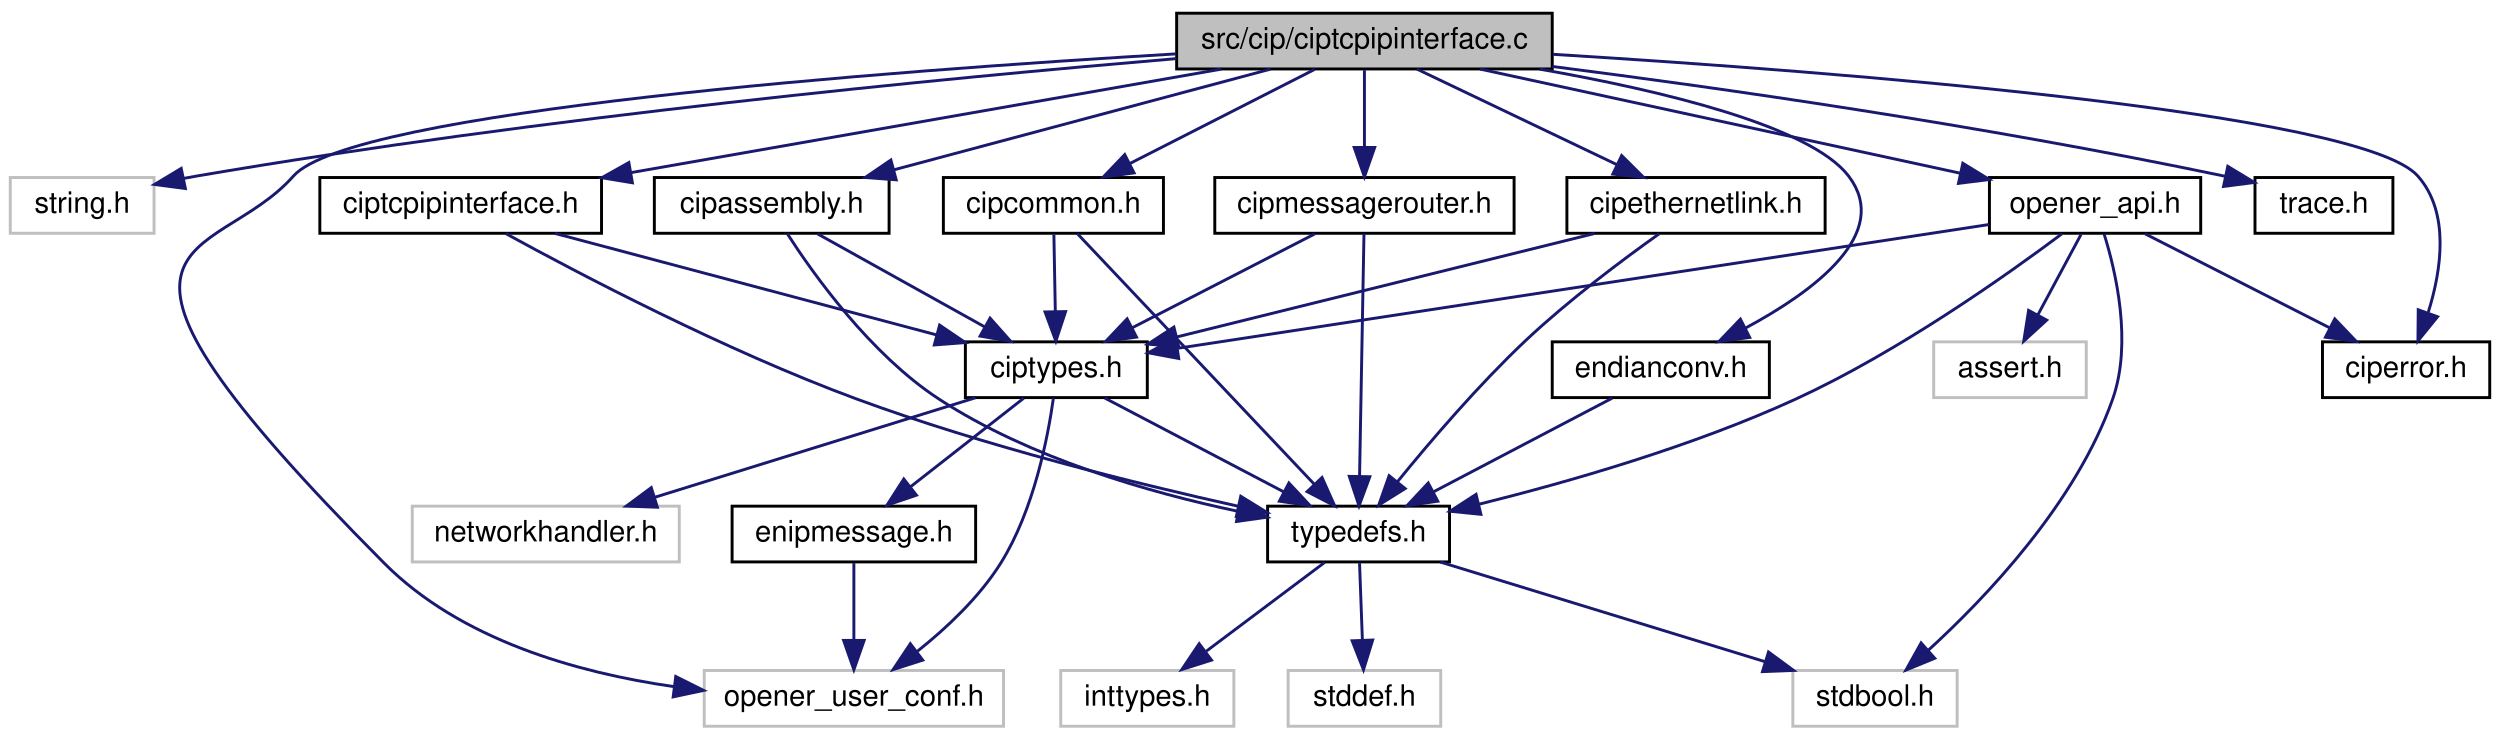
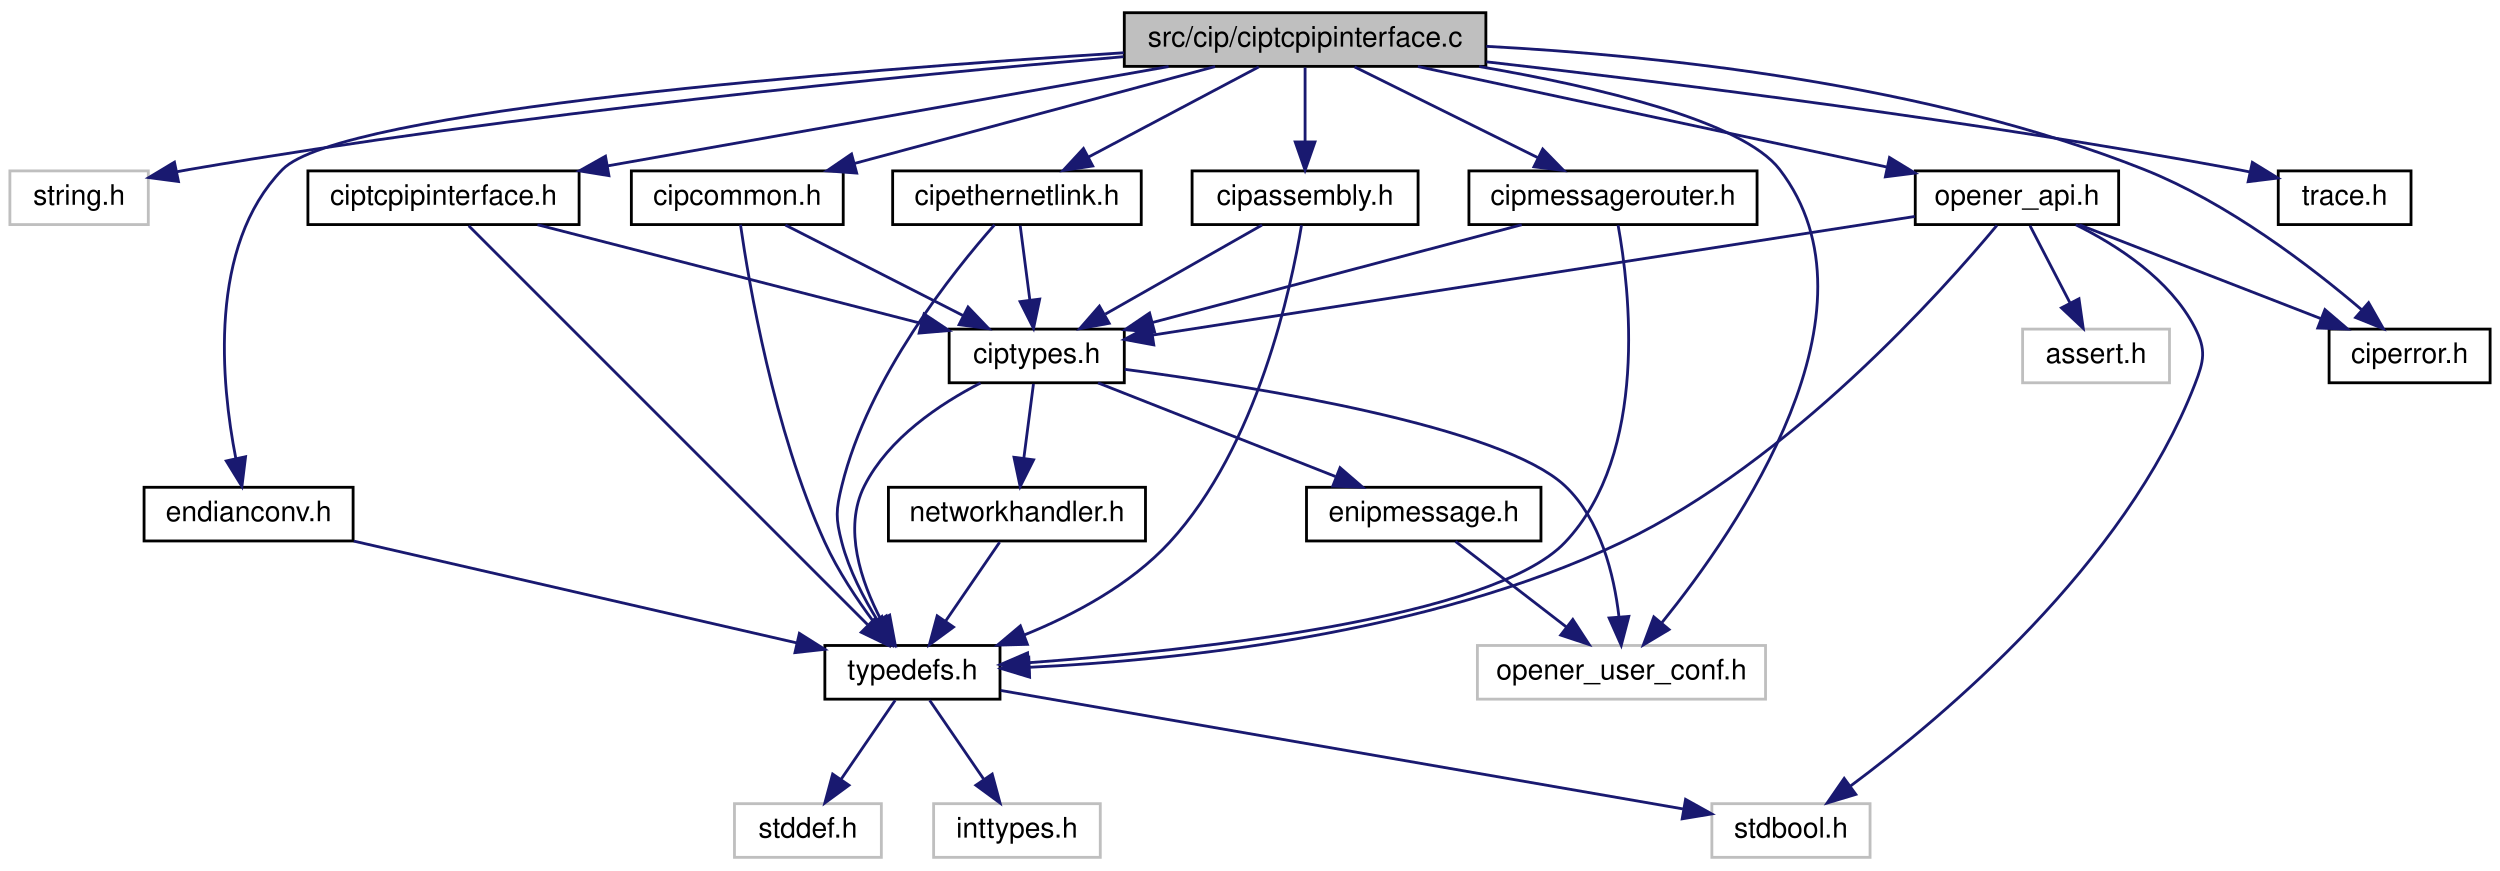
- <svg xmlns="http://www.w3.org/2000/svg" xmlns:xlink="http://www.w3.org/1999/xlink" width="852pt" height="252pt" viewBox="0.00 0.00 852.00 252.00">
-   <g id="graph0" class="graph" transform="scale(1 1) rotate(0) translate(4 248)">
+ <svg xmlns="http://www.w3.org/2000/svg" xmlns:xlink="http://www.w3.org/1999/xlink" width="885pt" height="308pt" viewBox="0.00 0.00 885.00 308.00">
+   <g id="graph0" class="graph" transform="scale(1 1) rotate(0) translate(4 304)">
    <g id="node1" class="node">
-       <polygon fill="#bfbfbf" stroke="black" points="397,-224.5 397,-243.5 525,-243.5 525,-224.5 397,-224.5" />
-       <text text-anchor="middle" x="461" y="-231.5" font-family="Helvetica,sans-Serif" font-size="10.00">src/cip/ciptcpipinterface.c</text>
+       <polygon fill="#bfbfbf" stroke="black" points="394,-280.5 394,-299.5 522,-299.5 522,-280.5 394,-280.5" />
+       <text text-anchor="middle" x="458" y="-287.5" font-family="Helvetica,sans-Serif" font-size="10.00">src/cip/ciptcpipinterface.c</text>
    </g>
    <g id="node2" class="node">
-       <polygon fill="none" stroke="#bfbfbf" points="-0.5,-168.5 -0.5,-187.5 48.5,-187.5 48.5,-168.5 -0.5,-168.5" />
-       <text text-anchor="middle" x="24" y="-175.5" font-family="Helvetica,sans-Serif" font-size="10.00">string.h</text>
+       <polygon fill="none" stroke="#bfbfbf" points="-0.5,-224.5 -0.5,-243.5 48.5,-243.5 48.5,-224.5 -0.5,-224.5" />
+       <text text-anchor="middle" x="24" y="-231.5" font-family="Helvetica,sans-Serif" font-size="10.00">string.h</text>
    </g>
    <g id="edge1" class="edge">
-       <path fill="none" stroke="midnightblue" d="M396.921,-228.024C318.005,-221.374 180.03,-208.052 63,-188 61.545,-187.751 60.062,-187.481 58.567,-187.195" />
-       <polygon fill="midnightblue" stroke="midnightblue" points="59.174,-183.747 48.672,-185.141 57.752,-190.601 59.174,-183.747" />
+       <path fill="none" stroke="midnightblue" d="M393.716,-283.932C315.283,-277.23 178.81,-263.894 63,-244 61.545,-243.75 60.062,-243.48 58.567,-243.194" />
+       <polygon fill="midnightblue" stroke="midnightblue" points="59.175,-239.745 48.672,-241.138 57.751,-246.599 59.175,-239.745" />
    </g>
    <g id="node3" class="node">
      <g id="a_node3">
        <a xlink:href="../../d1/dad/ciptcpipinterface_8h.html" target="_top" xlink:title="Public interface of the TCP/IP Interface Object. ">
-           <polygon fill="none" stroke="black" points="105,-168.5 105,-187.5 201,-187.5 201,-168.5 105,-168.5" />
-           <text text-anchor="middle" x="153" y="-175.5" font-family="Helvetica,sans-Serif" font-size="10.00">ciptcpipinterface.h</text>
+           <polygon fill="none" stroke="black" points="105,-224.5 105,-243.5 201,-243.5 201,-224.5 105,-224.5" />
+           <text text-anchor="middle" x="153" y="-231.5" font-family="Helvetica,sans-Serif" font-size="10.00">ciptcpipinterface.h</text>
        </a>
      </g>
    </g>
    <g id="edge2" class="edge">
-       <path fill="none" stroke="midnightblue" d="M412.196,-224.444C357.631,-214.877 269.313,-199.393 211.196,-189.203" />
-       <polygon fill="midnightblue" stroke="midnightblue" points="211.522,-185.707 201.068,-187.428 210.313,-192.602 211.522,-185.707" />
+       <path fill="none" stroke="midnightblue" d="M409.672,-280.444C355.796,-270.905 268.693,-255.483 211.136,-245.293" />
+       <polygon fill="midnightblue" stroke="midnightblue" points="211.559,-241.813 201.102,-243.516 210.339,-248.706 211.559,-241.813" />
    </g>
    <g id="node11" class="node">
-       <polygon fill="none" stroke="#bfbfbf" points="236,-0.5 236,-19.5 338,-19.5 338,-0.5 236,-0.5" />
-       <text text-anchor="middle" x="287" y="-7.5" font-family="Helvetica,sans-Serif" font-size="10.00">opener_user_conf.h</text>
-     </g>
-     <g id="edge13" class="edge">
-       <path fill="none" stroke="midnightblue" d="M396.86,-229.641C297.465,-223.771 115.561,-210.121 96,-188 68.509,-156.911 10.965,-172.516 127,-56 152.834,-30.059 192.361,-18.778 225.663,-13.997" />
-       <polygon fill="midnightblue" stroke="midnightblue" points="226.296,-17.445 235.776,-12.713 225.415,-10.501 226.296,-17.445" />
+       <polygon fill="none" stroke="#bfbfbf" points="519,-56.5 519,-75.5 621,-75.5 621,-56.5 519,-56.5" />
+       <text text-anchor="middle" x="570" y="-63.5" font-family="Helvetica,sans-Serif" font-size="10.00">opener_user_conf.h</text>
+     </g>
+     <g id="edge14" class="edge">
+       <path fill="none" stroke="midnightblue" d="M519.619,-280.448C561.976,-273.161 612.857,-261.127 626,-244 664.366,-194.005 611.458,-117.126 584.321,-83.595" />
+       <polygon fill="midnightblue" stroke="midnightblue" points="586.833,-81.142 577.747,-75.694 581.452,-85.62 586.833,-81.142" />
    </g>
    <g id="node12" class="node">
      <g id="a_node12">
        <a xlink:href="../../db/d14/cipcommon_8h.html" target="_top" xlink:title="cipcommon.h">
-           <polygon fill="none" stroke="black" points="317.5,-168.5 317.5,-187.5 392.5,-187.5 392.5,-168.5 317.5,-168.5" />
-           <text text-anchor="middle" x="355" y="-175.5" font-family="Helvetica,sans-Serif" font-size="10.00">cipcommon.h</text>
-         </a>
-       </g>
-     </g>
-     <g id="edge14" class="edge">
-       <path fill="none" stroke="midnightblue" d="M443.969,-224.324C426.97,-215.664 400.624,-202.242 381.007,-192.249" />
-       <polygon fill="midnightblue" stroke="midnightblue" points="382.488,-189.075 371.988,-187.655 379.31,-195.312 382.488,-189.075" />
+           <polygon fill="none" stroke="black" points="219.5,-224.5 219.5,-243.5 294.5,-243.5 294.5,-224.5 219.5,-224.5" />
+           <text text-anchor="middle" x="257" y="-231.5" font-family="Helvetica,sans-Serif" font-size="10.00">cipcommon.h</text>
+         </a>
+       </g>
+     </g>
+     <g id="edge15" class="edge">
+       <path fill="none" stroke="midnightblue" d="M426.151,-280.444C391.602,-271.162 336.318,-256.309 298.417,-246.127" />
+       <polygon fill="midnightblue" stroke="midnightblue" points="299.266,-242.731 288.7,-243.516 297.449,-249.491 299.266,-242.731" />
    </g>
    <g id="node13" class="node">
      <g id="a_node13">
        <a xlink:href="../../d2/d75/cipmessagerouter_8h.html" target="_top" xlink:title="cipmessagerouter.h">
-           <polygon fill="none" stroke="black" points="410,-168.5 410,-187.5 512,-187.5 512,-168.5 410,-168.5" />
-           <text text-anchor="middle" x="461" y="-175.5" font-family="Helvetica,sans-Serif" font-size="10.00">cipmessagerouter.h</text>
-         </a>
-       </g>
-     </g>
-     <g id="edge17" class="edge">
-       <path fill="none" stroke="midnightblue" d="M461,-224.083C461,-217.006 461,-206.861 461,-197.986" />
-       <polygon fill="midnightblue" stroke="midnightblue" points="464.5,-197.751 461,-187.751 457.5,-197.751 464.5,-197.751" />
+           <polygon fill="none" stroke="black" points="516,-224.5 516,-243.5 618,-243.5 618,-224.5 516,-224.5" />
+           <text text-anchor="middle" x="567" y="-231.5" font-family="Helvetica,sans-Serif" font-size="10.00">cipmessagerouter.h</text>
+         </a>
+       </g>
+     </g>
+     <g id="edge18" class="edge">
+       <path fill="none" stroke="midnightblue" d="M475.513,-280.324C493.072,-271.625 520.331,-258.12 540.531,-248.113" />
+       <polygon fill="midnightblue" stroke="midnightblue" points="542.124,-251.23 549.531,-243.655 539.016,-244.958 542.124,-251.23" />
    </g>
    <g id="node14" class="node">
      <g id="a_node14">
        <a xlink:href="../../d6/d52/ciperror_8h.html" target="_top" xlink:title="ciperror.h">
-           <polygon fill="none" stroke="black" points="787.5,-112.5 787.5,-131.5 844.5,-131.5 844.5,-112.5 787.5,-112.5" />
-           <text text-anchor="middle" x="816" y="-119.5" font-family="Helvetica,sans-Serif" font-size="10.00">ciperror.h</text>
-         </a>
-       </g>
-     </g>
-     <g id="edge20" class="edge">
-       <path fill="none" stroke="midnightblue" d="M525.282,-229.489C623.304,-223.471 800.855,-209.694 820,-188 830.969,-175.57 828.061,-156.056 823.573,-141.65" />
-       <polygon fill="midnightblue" stroke="midnightblue" points="826.719,-140.054 820.038,-131.831 820.133,-142.426 826.719,-140.054" />
+           <polygon fill="none" stroke="black" points="820.5,-168.5 820.5,-187.5 877.5,-187.5 877.5,-168.5 820.5,-168.5" />
+           <text text-anchor="middle" x="849" y="-175.5" font-family="Helvetica,sans-Serif" font-size="10.00">ciperror.h</text>
+         </a>
+       </g>
+     </g>
+     <g id="edge21" class="edge">
+       <path fill="none" stroke="midnightblue" d="M522.163,-287.593C583.829,-284.342 678.651,-274.29 755,-244 784.638,-232.242 814.108,-209.632 831.941,-194.428" />
+       <polygon fill="midnightblue" stroke="midnightblue" points="834.484,-196.854 839.711,-187.639 829.878,-191.583 834.484,-196.854" />
    </g>
    <g id="node15" class="node">
      <g id="a_node15">
        <a xlink:href="../../d0/dec/endianconv_8h.html" target="_top" xlink:title="Responsible for Endianess conversion. ">
-           <polygon fill="none" stroke="black" points="525,-112.5 525,-131.5 599,-131.5 599,-112.5 525,-112.5" />
-           <text text-anchor="middle" x="562" y="-119.5" font-family="Helvetica,sans-Serif" font-size="10.00">endianconv.h</text>
-         </a>
-       </g>
-     </g>
-     <g id="edge21" class="edge">
-       <path fill="none" stroke="midnightblue" d="M520.66,-224.452C562.439,-217.104 613.024,-204.989 626,-188 640.936,-168.445 614.166,-148.683 590.814,-136.169" />
-       <polygon fill="midnightblue" stroke="midnightblue" points="592.301,-132.999 581.8,-131.586 589.128,-139.239 592.301,-132.999" />
+           <polygon fill="none" stroke="black" points="47,-112.5 47,-131.5 121,-131.5 121,-112.5 47,-112.5" />
+           <text text-anchor="middle" x="84" y="-119.5" font-family="Helvetica,sans-Serif" font-size="10.00">endianconv.h</text>
+         </a>
+       </g>
+     </g>
+     <g id="edge22" class="edge">
+       <path fill="none" stroke="midnightblue" d="M393.832,-285.323C295.421,-279.054 116.398,-264.91 96,-244 69.559,-216.894 74.28,-168.368 79.475,-141.747" />
+       <polygon fill="midnightblue" stroke="midnightblue" points="82.932,-142.321 81.641,-131.805 76.093,-140.831 82.932,-142.321" />
    </g>
    <g id="node16" class="node">
      <g id="a_node16">
        <a xlink:href="../../dd/d4d/cipethernetlink_8h.html" target="_top" xlink:title="cipethernetlink.h">
-           <polygon fill="none" stroke="black" points="530,-168.5 530,-187.5 618,-187.5 618,-168.5 530,-168.5" />
-           <text text-anchor="middle" x="574" y="-175.5" font-family="Helvetica,sans-Serif" font-size="10.00">cipethernetlink.h</text>
-         </a>
-       </g>
-     </g>
-     <g id="edge23" class="edge">
-       <path fill="none" stroke="midnightblue" d="M478.905,-224.444C497.254,-215.675 526.005,-201.935 547.094,-191.858" />
-       <polygon fill="midnightblue" stroke="midnightblue" points="548.665,-194.986 556.179,-187.516 545.647,-188.67 548.665,-194.986" />
+           <polygon fill="none" stroke="black" points="312,-224.5 312,-243.5 400,-243.5 400,-224.5 312,-224.5" />
+           <text text-anchor="middle" x="356" y="-231.5" font-family="Helvetica,sans-Serif" font-size="10.00">cipethernetlink.h</text>
+         </a>
+       </g>
+     </g>
+     <g id="edge24" class="edge">
+       <path fill="none" stroke="midnightblue" d="M441.612,-280.324C425.329,-271.703 400.133,-258.364 381.284,-248.386" />
+       <polygon fill="midnightblue" stroke="midnightblue" points="382.823,-245.24 372.347,-243.655 379.548,-251.427 382.823,-245.24" />
    </g>
    <g id="node17" class="node">
      <g id="a_node17">
        <a xlink:href="../../d4/d38/opener__api_8h.html" target="_top" xlink:title="opener_api.h">
-           <polygon fill="none" stroke="black" points="674,-168.5 674,-187.5 746,-187.5 746,-168.5 674,-168.5" />
-           <text text-anchor="middle" x="710" y="-175.5" font-family="Helvetica,sans-Serif" font-size="10.00">opener_api.h</text>
-         </a>
-       </g>
-     </g>
-     <g id="edge26" class="edge">
-       <path fill="none" stroke="midnightblue" d="M500.455,-224.444C544.914,-214.802 617.09,-199.149 664.054,-188.964" />
-       <polygon fill="midnightblue" stroke="midnightblue" points="664.933,-192.355 673.964,-186.815 663.449,-185.514 664.933,-192.355" />
+           <polygon fill="none" stroke="black" points="674,-224.5 674,-243.5 746,-243.5 746,-224.5 674,-224.5" />
+           <text text-anchor="middle" x="710" y="-231.5" font-family="Helvetica,sans-Serif" font-size="10.00">opener_api.h</text>
+         </a>
+       </g>
+     </g>
+     <g id="edge27" class="edge">
+       <path fill="none" stroke="midnightblue" d="M497.93,-280.444C543.055,-270.774 616.391,-255.059 663.909,-244.877" />
+       <polygon fill="midnightblue" stroke="midnightblue" points="664.887,-248.247 673.931,-242.729 663.42,-241.402 664.887,-248.247" />
    </g>
    <g id="node19" class="node">
      <g id="a_node19">
        <a xlink:href="../../d1/d1b/trace_8h.html" target="_top" xlink:title="Tracing infrastructure for OpENer. ">
-           <polygon fill="none" stroke="black" points="764.5,-168.5 764.5,-187.5 811.5,-187.5 811.5,-168.5 764.5,-168.5" />
-           <text text-anchor="middle" x="788" y="-175.5" font-family="Helvetica,sans-Serif" font-size="10.00">trace.h</text>
-         </a>
-       </g>
-     </g>
-     <g id="edge32" class="edge">
-       <path fill="none" stroke="midnightblue" d="M525.04,-225.344C582.635,-217.972 669.7,-205.624 754.494,-187.89" />
-       <polygon fill="midnightblue" stroke="midnightblue" points="755.229,-191.312 764.286,-185.816 753.778,-184.464 755.229,-191.312" />
+           <polygon fill="none" stroke="black" points="802.5,-224.5 802.5,-243.5 849.5,-243.5 849.5,-224.5 802.5,-224.5" />
+           <text text-anchor="middle" x="826" y="-231.5" font-family="Helvetica,sans-Serif" font-size="10.00">trace.h</text>
+         </a>
+       </g>
+     </g>
+     <g id="edge33" class="edge">
+       <path fill="none" stroke="midnightblue" d="M522.174,-282.117C588.887,-274.526 696.195,-261.089 788,-244 789.458,-243.729 790.944,-243.438 792.443,-243.133" />
+       <polygon fill="midnightblue" stroke="midnightblue" points="793.332,-246.522 802.359,-240.974 791.843,-239.682 793.332,-246.522" />
    </g>
    <g id="node20" class="node">
      <g id="a_node20">
        <a xlink:href="../../de/df4/cipassembly_8h.html" target="_top" xlink:title="cipassembly.h">
-           <polygon fill="none" stroke="black" points="219,-168.5 219,-187.5 299,-187.5 299,-168.5 219,-168.5" />
-           <text text-anchor="middle" x="259" y="-175.5" font-family="Helvetica,sans-Serif" font-size="10.00">cipassembly.h</text>
-         </a>
-       </g>
-     </g>
-     <g id="edge33" class="edge">
-       <path fill="none" stroke="midnightblue" d="M428.992,-224.444C394.271,-215.162 338.712,-200.309 300.623,-190.127" />
-       <polygon fill="midnightblue" stroke="midnightblue" points="301.422,-186.718 290.858,-187.516 299.615,-193.48 301.422,-186.718" />
+           <polygon fill="none" stroke="black" points="418,-224.5 418,-243.5 498,-243.5 498,-224.5 418,-224.5" />
+           <text text-anchor="middle" x="458" y="-231.5" font-family="Helvetica,sans-Serif" font-size="10.00">cipassembly.h</text>
+         </a>
+       </g>
+     </g>
+     <g id="edge34" class="edge">
+       <path fill="none" stroke="midnightblue" d="M458,-280.083C458,-273.006 458,-262.861 458,-253.986" />
+       <polygon fill="midnightblue" stroke="midnightblue" points="461.5,-253.751 458,-243.751 454.5,-253.751 461.5,-253.751" />
    </g>
    <g id="node4" class="node">
      <g id="a_node4">
        <a xlink:href="../../d7/d69/typedefs_8h.html" target="_top" xlink:title="typedefs.h">
-           <polygon fill="none" stroke="black" points="428,-56.5 428,-75.5 490,-75.5 490,-56.5 428,-56.5" />
-           <text text-anchor="middle" x="459" y="-63.5" font-family="Helvetica,sans-Serif" font-size="10.00">typedefs.h</text>
+           <polygon fill="none" stroke="black" points="288,-56.5 288,-75.5 350,-75.5 350,-56.5 288,-56.5" />
+           <text text-anchor="middle" x="319" y="-63.5" font-family="Helvetica,sans-Serif" font-size="10.00">typedefs.h</text>
        </a>
      </g>
    </g>
    <g id="edge3" class="edge">
-       <path fill="none" stroke="midnightblue" d="M168.372,-168.394C192.996,-154.887 243.088,-128.548 288,-112 331.389,-96.013 382.921,-83.26 417.991,-75.47" />
-       <polygon fill="midnightblue" stroke="midnightblue" points="418.85,-78.865 427.872,-73.31 417.355,-72.026 418.85,-78.865" />
+       <path fill="none" stroke="midnightblue" d="M161.925,-224.075C188.733,-197.267 268.81,-117.19 303.115,-82.885" />
+       <polygon fill="midnightblue" stroke="midnightblue" points="305.836,-85.114 310.432,-75.568 300.886,-80.164 305.836,-85.114" />
    </g>
    <g id="node8" class="node">
      <g id="a_node8">
        <a xlink:href="../../df/d28/ciptypes_8h.html" target="_top" xlink:title="ciptypes.h">
-           <polygon fill="none" stroke="black" points="325,-112.5 325,-131.5 387,-131.5 387,-112.5 325,-112.5" />
-           <text text-anchor="middle" x="356" y="-119.5" font-family="Helvetica,sans-Serif" font-size="10.00">ciptypes.h</text>
+           <polygon fill="none" stroke="black" points="332,-168.5 332,-187.5 394,-187.5 394,-168.5 332,-168.5" />
+           <text text-anchor="middle" x="363" y="-175.5" font-family="Helvetica,sans-Serif" font-size="10.00">ciptypes.h</text>
        </a>
      </g>
    </g>
    <g id="edge7" class="edge">
-       <path fill="none" stroke="midnightblue" d="M185.166,-168.444C220.367,-159.08 276.88,-144.047 315.18,-133.859" />
-       <polygon fill="midnightblue" stroke="midnightblue" points="316.219,-137.204 324.983,-131.251 314.419,-130.439 316.219,-137.204" />
+       <path fill="none" stroke="midnightblue" d="M186.275,-224.444C223.087,-214.978 282.428,-199.719 322.06,-189.527" />
+       <polygon fill="midnightblue" stroke="midnightblue" points="323.121,-192.869 331.934,-186.988 321.378,-186.089 323.121,-192.869" />
    </g>
    <g id="node5" class="node">
-       <polygon fill="none" stroke="#bfbfbf" points="357.5,-0.5 357.5,-19.5 416.5,-19.5 416.5,-0.5 357.5,-0.5" />
-       <text text-anchor="middle" x="387" y="-7.5" font-family="Helvetica,sans-Serif" font-size="10.00">inttypes.h</text>
+       <polygon fill="none" stroke="#bfbfbf" points="326.5,-0.5 326.5,-19.5 385.5,-19.5 385.5,-0.5 326.5,-0.5" />
+       <text text-anchor="middle" x="356" y="-7.5" font-family="Helvetica,sans-Serif" font-size="10.00">inttypes.h</text>
    </g>
    <g id="edge4" class="edge">
-       <path fill="none" stroke="midnightblue" d="M447.432,-56.324C436.58,-48.185 420.119,-35.84 407.117,-26.087" />
-       <polygon fill="midnightblue" stroke="midnightblue" points="408.879,-23.034 398.779,-19.834 404.679,-28.634 408.879,-23.034" />
+       <path fill="none" stroke="midnightblue" d="M325.11,-56.083C330.282,-48.534 337.846,-37.495 344.194,-28.23" />
+       <polygon fill="midnightblue" stroke="midnightblue" points="347.239,-29.979 350.004,-19.751 341.464,-26.022 347.239,-29.979" />
    </g>
    <g id="node6" class="node">
-       <polygon fill="none" stroke="#bfbfbf" points="435,-0.5 435,-19.5 487,-19.5 487,-0.5 435,-0.5" />
-       <text text-anchor="middle" x="461" y="-7.5" font-family="Helvetica,sans-Serif" font-size="10.00">stddef.h</text>
+       <polygon fill="none" stroke="#bfbfbf" points="256,-0.5 256,-19.5 308,-19.5 308,-0.5 256,-0.5" />
+       <text text-anchor="middle" x="282" y="-7.5" font-family="Helvetica,sans-Serif" font-size="10.00">stddef.h</text>
    </g>
    <g id="edge5" class="edge">
-       <path fill="none" stroke="midnightblue" d="M459.33,-56.083C459.592,-49.006 459.968,-38.861 460.297,-29.986" />
-       <polygon fill="midnightblue" stroke="midnightblue" points="463.803,-29.874 460.676,-19.751 456.808,-29.615 463.803,-29.874" />
+       <path fill="none" stroke="midnightblue" d="M312.89,-56.083C307.718,-48.534 300.154,-37.495 293.806,-28.23" />
+       <polygon fill="midnightblue" stroke="midnightblue" points="296.536,-26.022 287.996,-19.751 290.761,-29.979 296.536,-26.022" />
    </g>
    <g id="node7" class="node">
-       <polygon fill="none" stroke="#bfbfbf" points="607,-0.5 607,-19.5 663,-19.5 663,-0.5 607,-0.5" />
-       <text text-anchor="middle" x="635" y="-7.5" font-family="Helvetica,sans-Serif" font-size="10.00">stdbool.h</text>
+       <polygon fill="none" stroke="#bfbfbf" points="602,-0.5 602,-19.5 658,-19.5 658,-0.5 602,-0.5" />
+       <text text-anchor="middle" x="630" y="-7.5" font-family="Helvetica,sans-Serif" font-size="10.00">stdbool.h</text>
    </g>
    <g id="edge6" class="edge">
-       <path fill="none" stroke="midnightblue" d="M486.888,-56.444C516.754,-47.28 564.315,-32.688 597.456,-22.519" />
-       <polygon fill="midnightblue" stroke="midnightblue" points="598.709,-25.796 607.243,-19.516 596.656,-19.104 598.709,-25.796" />
+       <path fill="none" stroke="midnightblue" d="M350.244,-59.575C407.614,-49.614 529.558,-28.44 591.768,-17.638" />
+       <polygon fill="midnightblue" stroke="midnightblue" points="592.688,-21.031 601.942,-15.872 591.49,-14.134 592.688,-21.031" />
    </g>
    <g id="edge8" class="edge">
-       <path fill="none" stroke="midnightblue" d="M372.549,-112.324C388.992,-103.703 414.435,-90.364 433.468,-80.385" />
-       <polygon fill="midnightblue" stroke="midnightblue" points="435.261,-83.398 442.492,-75.654 432.011,-77.198 435.261,-83.398" />
+       <path fill="none" stroke="midnightblue" d="M343.094,-168.41C328.775,-161.04 310.542,-148.916 302,-132 294.385,-116.919 300.829,-98.095 307.861,-84.592" />
+       <polygon fill="midnightblue" stroke="midnightblue" points="310.948,-86.244 312.892,-75.829 304.878,-82.758 310.948,-86.244" />
    </g>
    <g id="node9" class="node">
-       <polygon fill="none" stroke="#bfbfbf" points="136.5,-56.5 136.5,-75.5 227.5,-75.5 227.5,-56.5 136.5,-56.5" />
-       <text text-anchor="middle" x="182" y="-63.5" font-family="Helvetica,sans-Serif" font-size="10.00">networkhandler.h</text>
+       <g id="a_node9">
+         <a xlink:href="../../d0/d47/networkhandler_8h.html" target="_top" xlink:title="networkhandler.h">
+           <polygon fill="none" stroke="black" points="310.5,-112.5 310.5,-131.5 401.5,-131.5 401.5,-112.5 310.5,-112.5" />
+           <text text-anchor="middle" x="356" y="-119.5" font-family="Helvetica,sans-Serif" font-size="10.00">networkhandler.h</text>
+         </a>
+       </g>
    </g>
    <g id="edge9" class="edge">
-       <path fill="none" stroke="midnightblue" d="M328.429,-112.444C298.903,-103.28 251.882,-88.688 219.117,-78.519" />
-       <polygon fill="midnightblue" stroke="midnightblue" points="220.03,-75.138 209.442,-75.516 217.955,-81.823 220.03,-75.138" />
+       <path fill="none" stroke="midnightblue" d="M361.844,-168.083C360.916,-160.927 359.582,-150.635 358.423,-141.691" />
+       <polygon fill="midnightblue" stroke="midnightblue" points="361.891,-141.218 357.134,-131.751 354.949,-142.118 361.891,-141.218" />
    </g>
    <g id="node10" class="node">
      <g id="a_node10">
        <a xlink:href="../../d8/d2c/enipmessage_8h.html" target="_top" xlink:title="enipmessage.h">
-           <polygon fill="none" stroke="black" points="245.5,-56.5 245.5,-75.5 328.5,-75.5 328.5,-56.5 245.5,-56.5" />
-           <text text-anchor="middle" x="287" y="-63.5" font-family="Helvetica,sans-Serif" font-size="10.00">enipmessage.h</text>
-         </a>
-       </g>
+           <polygon fill="none" stroke="black" points="458.5,-112.5 458.5,-131.5 541.5,-131.5 541.5,-112.5 458.5,-112.5" />
+           <text text-anchor="middle" x="500" y="-119.5" font-family="Helvetica,sans-Serif" font-size="10.00">enipmessage.h</text>
+         </a>
+       </g>
+     </g>
+     <g id="edge11" class="edge">
+       <path fill="none" stroke="midnightblue" d="M384.708,-168.444C407.355,-159.517 443.072,-145.439 468.752,-135.317" />
+       <polygon fill="midnightblue" stroke="midnightblue" points="470.374,-138.44 478.394,-131.516 467.807,-131.927 470.374,-138.44" />
+     </g>
+     <g id="edge13" class="edge">
+       <path fill="none" stroke="midnightblue" d="M394.127,-173.264C441.273,-167.003 527.672,-152.978 550,-132 562.629,-120.135 567.351,-100.51 569.081,-85.923" />
+       <polygon fill="midnightblue" stroke="midnightblue" points="572.603,-85.799 569.922,-75.549 565.626,-85.234 572.603,-85.799" />
    </g>
    <g id="edge10" class="edge">
-       <path fill="none" stroke="midnightblue" d="M344.914,-112.324C334.514,-104.185 318.739,-91.84 306.278,-82.087" />
-       <polygon fill="midnightblue" stroke="midnightblue" points="308.32,-79.241 298.288,-75.834 304.006,-84.753 308.32,-79.241" />
+       <path fill="none" stroke="midnightblue" d="M349.89,-112.083C344.718,-104.534 337.154,-93.495 330.806,-84.23" />
+       <polygon fill="midnightblue" stroke="midnightblue" points="333.536,-82.022 324.996,-75.751 327.761,-85.979 333.536,-82.022" />
    </g>
    <g id="edge12" class="edge">
-       <path fill="none" stroke="midnightblue" d="M355.01,-112.387C353.187,-99.326 348.388,-74.116 337,-56 329.693,-44.376 318.553,-33.938 308.641,-26.048" />
-       <polygon fill="midnightblue" stroke="midnightblue" points="310.463,-23.039 300.374,-19.805 306.245,-28.625 310.463,-23.039" />
-     </g>
-     <g id="edge11" class="edge">
-       <path fill="none" stroke="midnightblue" d="M287,-56.083C287,-49.006 287,-38.861 287,-29.986" />
-       <polygon fill="midnightblue" stroke="midnightblue" points="290.5,-29.751 287,-19.751 283.5,-29.751 290.5,-29.751" />
-     </g>
-     <g id="edge15" class="edge">
-       <path fill="none" stroke="midnightblue" d="M363.161,-168.368C380.552,-149.974 421.493,-106.671 443.824,-83.052" />
-       <polygon fill="midnightblue" stroke="midnightblue" points="446.55,-85.263 450.877,-75.591 441.464,-80.453 446.55,-85.263" />
+       <path fill="none" stroke="midnightblue" d="M511.247,-112.324C521.797,-104.185 537.801,-91.84 550.442,-82.087" />
+       <polygon fill="midnightblue" stroke="midnightblue" points="552.769,-84.713 558.549,-75.834 548.493,-79.171 552.769,-84.713" />
    </g>
    <g id="edge16" class="edge">
-       <path fill="none" stroke="midnightblue" d="M355.165,-168.083C355.296,-161.006 355.484,-150.861 355.648,-141.986" />
-       <polygon fill="midnightblue" stroke="midnightblue" points="359.152,-141.814 355.838,-131.751 352.153,-141.685 359.152,-141.814" />
-     </g>
-     <g id="edge18" class="edge">
-       <path fill="none" stroke="midnightblue" d="M460.843,-168.368C460.52,-150.617 459.776,-109.666 459.338,-85.597" />
-       <polygon fill="midnightblue" stroke="midnightblue" points="462.838,-85.526 459.156,-75.591 455.839,-85.653 462.838,-85.526" />
+       <path fill="none" stroke="midnightblue" d="M258.134,-224.442C261.045,-204.158 269.858,-151.871 288,-112 292.559,-101.981 299.354,-91.799 305.421,-83.661" />
+       <polygon fill="midnightblue" stroke="midnightblue" points="308.206,-85.781 311.579,-75.737 302.679,-81.485 308.206,-85.781" />
+     </g>
+     <g id="edge17" class="edge">
+       <path fill="none" stroke="midnightblue" d="M274.031,-224.324C291.03,-215.664 317.376,-202.242 336.993,-192.249" />
+       <polygon fill="midnightblue" stroke="midnightblue" points="338.69,-195.312 346.012,-187.655 335.512,-189.075 338.69,-195.312" />
    </g>
    <g id="edge19" class="edge">
-       <path fill="none" stroke="midnightblue" d="M444.13,-168.324C427.291,-159.664 401.193,-146.242 381.762,-136.249" />
-       <polygon fill="midnightblue" stroke="midnightblue" points="383.322,-133.116 372.828,-131.655 380.12,-139.341 383.322,-133.116" />
-     </g>
-     <g id="edge22" class="edge">
-       <path fill="none" stroke="midnightblue" d="M545.451,-112.324C529.008,-103.703 503.565,-90.364 484.532,-80.385" />
-       <polygon fill="midnightblue" stroke="midnightblue" points="485.989,-77.198 475.508,-75.654 482.739,-83.398 485.989,-77.198" />
-     </g>
-     <g id="edge24" class="edge">
-       <path fill="none" stroke="midnightblue" d="M561.454,-168.334C549.317,-159.711 530.66,-145.805 516,-132 499.866,-116.807 483.381,-97.516 472.317,-83.909" />
-       <polygon fill="midnightblue" stroke="midnightblue" points="474.873,-81.501 465.888,-75.888 469.411,-85.88 474.873,-81.501" />
+       <path fill="none" stroke="midnightblue" d="M568.808,-224.263C572.825,-202.163 579.927,-143.551 550,-112 524.536,-85.154 419.469,-73.77 360.188,-69.407" />
+       <polygon fill="midnightblue" stroke="midnightblue" points="360.253,-65.903 350.032,-68.695 359.763,-72.886 360.253,-65.903" />
+     </g>
+     <g id="edge20" class="edge">
+       <path fill="none" stroke="midnightblue" d="M534.676,-224.444C499.301,-215.08 442.51,-200.047 404.021,-189.859" />
+       <polygon fill="midnightblue" stroke="midnightblue" points="404.732,-186.426 394.17,-187.251 402.941,-193.193 404.732,-186.426" />
+     </g>
+     <g id="edge23" class="edge">
+       <path fill="none" stroke="midnightblue" d="M121.236,-112.444C163.981,-102.621 233.871,-86.562 278.098,-76.399" />
+       <polygon fill="midnightblue" stroke="midnightblue" points="278.979,-79.787 287.942,-74.137 277.412,-72.965 278.979,-79.787" />
    </g>
    <g id="edge25" class="edge">
-       <path fill="none" stroke="midnightblue" d="M539.457,-168.444C500.748,-158.855 438.042,-143.322 396.911,-133.134" />
-       <polygon fill="midnightblue" stroke="midnightblue" points="397.751,-129.736 387.202,-130.729 396.067,-136.531 397.751,-129.736" />
+       <path fill="none" stroke="midnightblue" d="M348.065,-224.415C333.549,-208.003 303.349,-170.382 294,-132 291.896,-123.364 291.77,-120.605 294,-112 296.546,-102.175 301.753,-92.212 306.759,-84.166" />
+       <polygon fill="midnightblue" stroke="midnightblue" points="309.749,-85.99 312.371,-75.725 303.92,-82.114 309.749,-85.99" />
+     </g>
+     <g id="edge26" class="edge">
+       <path fill="none" stroke="midnightblue" d="M357.156,-224.083C358.084,-216.927 359.418,-206.635 360.577,-197.691" />
+       <polygon fill="midnightblue" stroke="midnightblue" points="364.051,-198.118 361.866,-187.751 357.109,-197.218 364.051,-198.118" />
+     </g>
+     <g id="edge30" class="edge">
+       <path fill="none" stroke="midnightblue" d="M702.9,-224.216C683.986,-201.479 629.732,-140.491 570,-112 501.402,-79.28 411.933,-70.207 360.433,-67.781" />
+       <polygon fill="midnightblue" stroke="midnightblue" points="360.483,-64.28 350.349,-67.368 360.197,-71.274 360.483,-64.28" />
    </g>
    <g id="edge29" class="edge">
-       <path fill="none" stroke="midnightblue" d="M698.666,-168.292C680.445,-154.646 643.114,-128.118 608,-112 572.918,-95.897 530.593,-83.753 500.032,-76.164" />
-       <polygon fill="midnightblue" stroke="midnightblue" points="500.69,-72.722 490.146,-73.766 499.039,-79.525 500.69,-72.722" />
+       <path fill="none" stroke="midnightblue" d="M730.847,-224.427C745.578,-217.129 764.205,-205.091 773,-188 777.067,-180.096 776.209,-176.289 773,-168 748.317,-104.246 684.365,-50.479 650.982,-25.68" />
+       <polygon fill="midnightblue" stroke="midnightblue" points="652.961,-22.791 642.815,-19.739 648.843,-28.452 652.961,-22.791" />
+     </g>
+     <g id="edge31" class="edge">
+       <path fill="none" stroke="midnightblue" d="M673.847,-227.374C608.794,-217.25 472.433,-196.03 404.006,-185.381" />
+       <polygon fill="midnightblue" stroke="midnightblue" points="404.443,-181.907 394.024,-183.828 403.367,-188.824 404.443,-181.907" />
+     </g>
+     <g id="edge32" class="edge">
+       <path fill="none" stroke="midnightblue" d="M732.025,-224.444C755.104,-215.478 791.562,-201.314 817.641,-191.183" />
+       <polygon fill="midnightblue" stroke="midnightblue" points="819.024,-194.4 827.078,-187.516 816.489,-187.875 819.024,-194.4" />
+     </g>
+     <g id="node18" class="node">
+       <polygon fill="none" stroke="#bfbfbf" points="712,-168.5 712,-187.5 764,-187.5 764,-168.5 712,-168.5" />
+       <text text-anchor="middle" x="738" y="-175.5" font-family="Helvetica,sans-Serif" font-size="10.00">assert.h</text>
    </g>
    <g id="edge28" class="edge">
-       <path fill="none" stroke="midnightblue" d="M713.061,-168.304C717.05,-155.562 722.764,-131.245 716,-112 703.554,-76.588 672.879,-44.399 653.053,-26.296" />
-       <polygon fill="midnightblue" stroke="midnightblue" points="655.356,-23.66 645.552,-19.644 650.711,-28.898 655.356,-23.66" />
-     </g>
-     <g id="edge30" class="edge">
-       <path fill="none" stroke="midnightblue" d="M673.779,-171.475C607.573,-161.375 467.414,-139.995 397.488,-129.329" />
-       <polygon fill="midnightblue" stroke="midnightblue" points="397.708,-125.822 387.294,-127.774 396.652,-132.742 397.708,-125.822" />
-     </g>
-     <g id="edge31" class="edge">
-       <path fill="none" stroke="midnightblue" d="M727.031,-168.324C744.03,-159.664 770.376,-146.242 789.993,-136.249" />
-       <polygon fill="midnightblue" stroke="midnightblue" points="791.69,-139.312 799.012,-131.655 788.512,-133.075 791.69,-139.312" />
-     </g>
-     <g id="node18" class="node">
-       <polygon fill="none" stroke="#bfbfbf" points="655,-112.5 655,-131.5 707,-131.5 707,-112.5 655,-112.5" />
-       <text text-anchor="middle" x="681" y="-119.5" font-family="Helvetica,sans-Serif" font-size="10.00">assert.h</text>
-     </g>
-     <g id="edge27" class="edge">
-       <path fill="none" stroke="midnightblue" d="M705.211,-168.083C701.242,-160.691 695.475,-149.953 690.565,-140.811" />
-       <polygon fill="midnightblue" stroke="midnightblue" points="693.514,-138.905 685.7,-131.751 687.347,-142.217 693.514,-138.905" />
-     </g>
-     <g id="edge34" class="edge">
-       <path fill="none" stroke="midnightblue" d="M264.21,-168.499C273.122,-154.653 292.616,-127.249 316,-112 347.007,-91.779 387.701,-80.137 417.746,-73.782" />
-       <polygon fill="midnightblue" stroke="midnightblue" points="418.778,-77.145 427.896,-71.75 417.404,-70.281 418.778,-77.145" />
+       <path fill="none" stroke="midnightblue" d="M714.624,-224.083C718.456,-216.691 724.024,-205.953 728.765,-196.811" />
+       <polygon fill="midnightblue" stroke="midnightblue" points="731.966,-198.24 733.462,-187.751 725.752,-195.018 731.966,-198.24" />
    </g>
    <g id="edge35" class="edge">
-       <path fill="none" stroke="midnightblue" d="M274.585,-168.324C289.999,-159.743 313.812,-146.486 331.71,-136.522" />
-       <polygon fill="midnightblue" stroke="midnightblue" points="333.419,-139.577 340.454,-131.655 330.014,-133.461 333.419,-139.577" />
+       <path fill="none" stroke="midnightblue" d="M456.73,-224.247C453.173,-202.609 441.243,-145.902 410,-112 396.194,-97.019 376.302,-86.392 358.635,-79.241" />
+       <polygon fill="midnightblue" stroke="midnightblue" points="359.693,-75.899 349.102,-75.621 357.208,-82.443 359.693,-75.899" />
+     </g>
+     <g id="edge36" class="edge">
+       <path fill="none" stroke="midnightblue" d="M442.737,-224.324C427.779,-215.822 404.745,-202.729 387.273,-192.797" />
+       <polygon fill="midnightblue" stroke="midnightblue" points="388.649,-189.553 378.226,-187.655 385.19,-195.639 388.649,-189.553" />
    </g>
  </g>
</svg>
